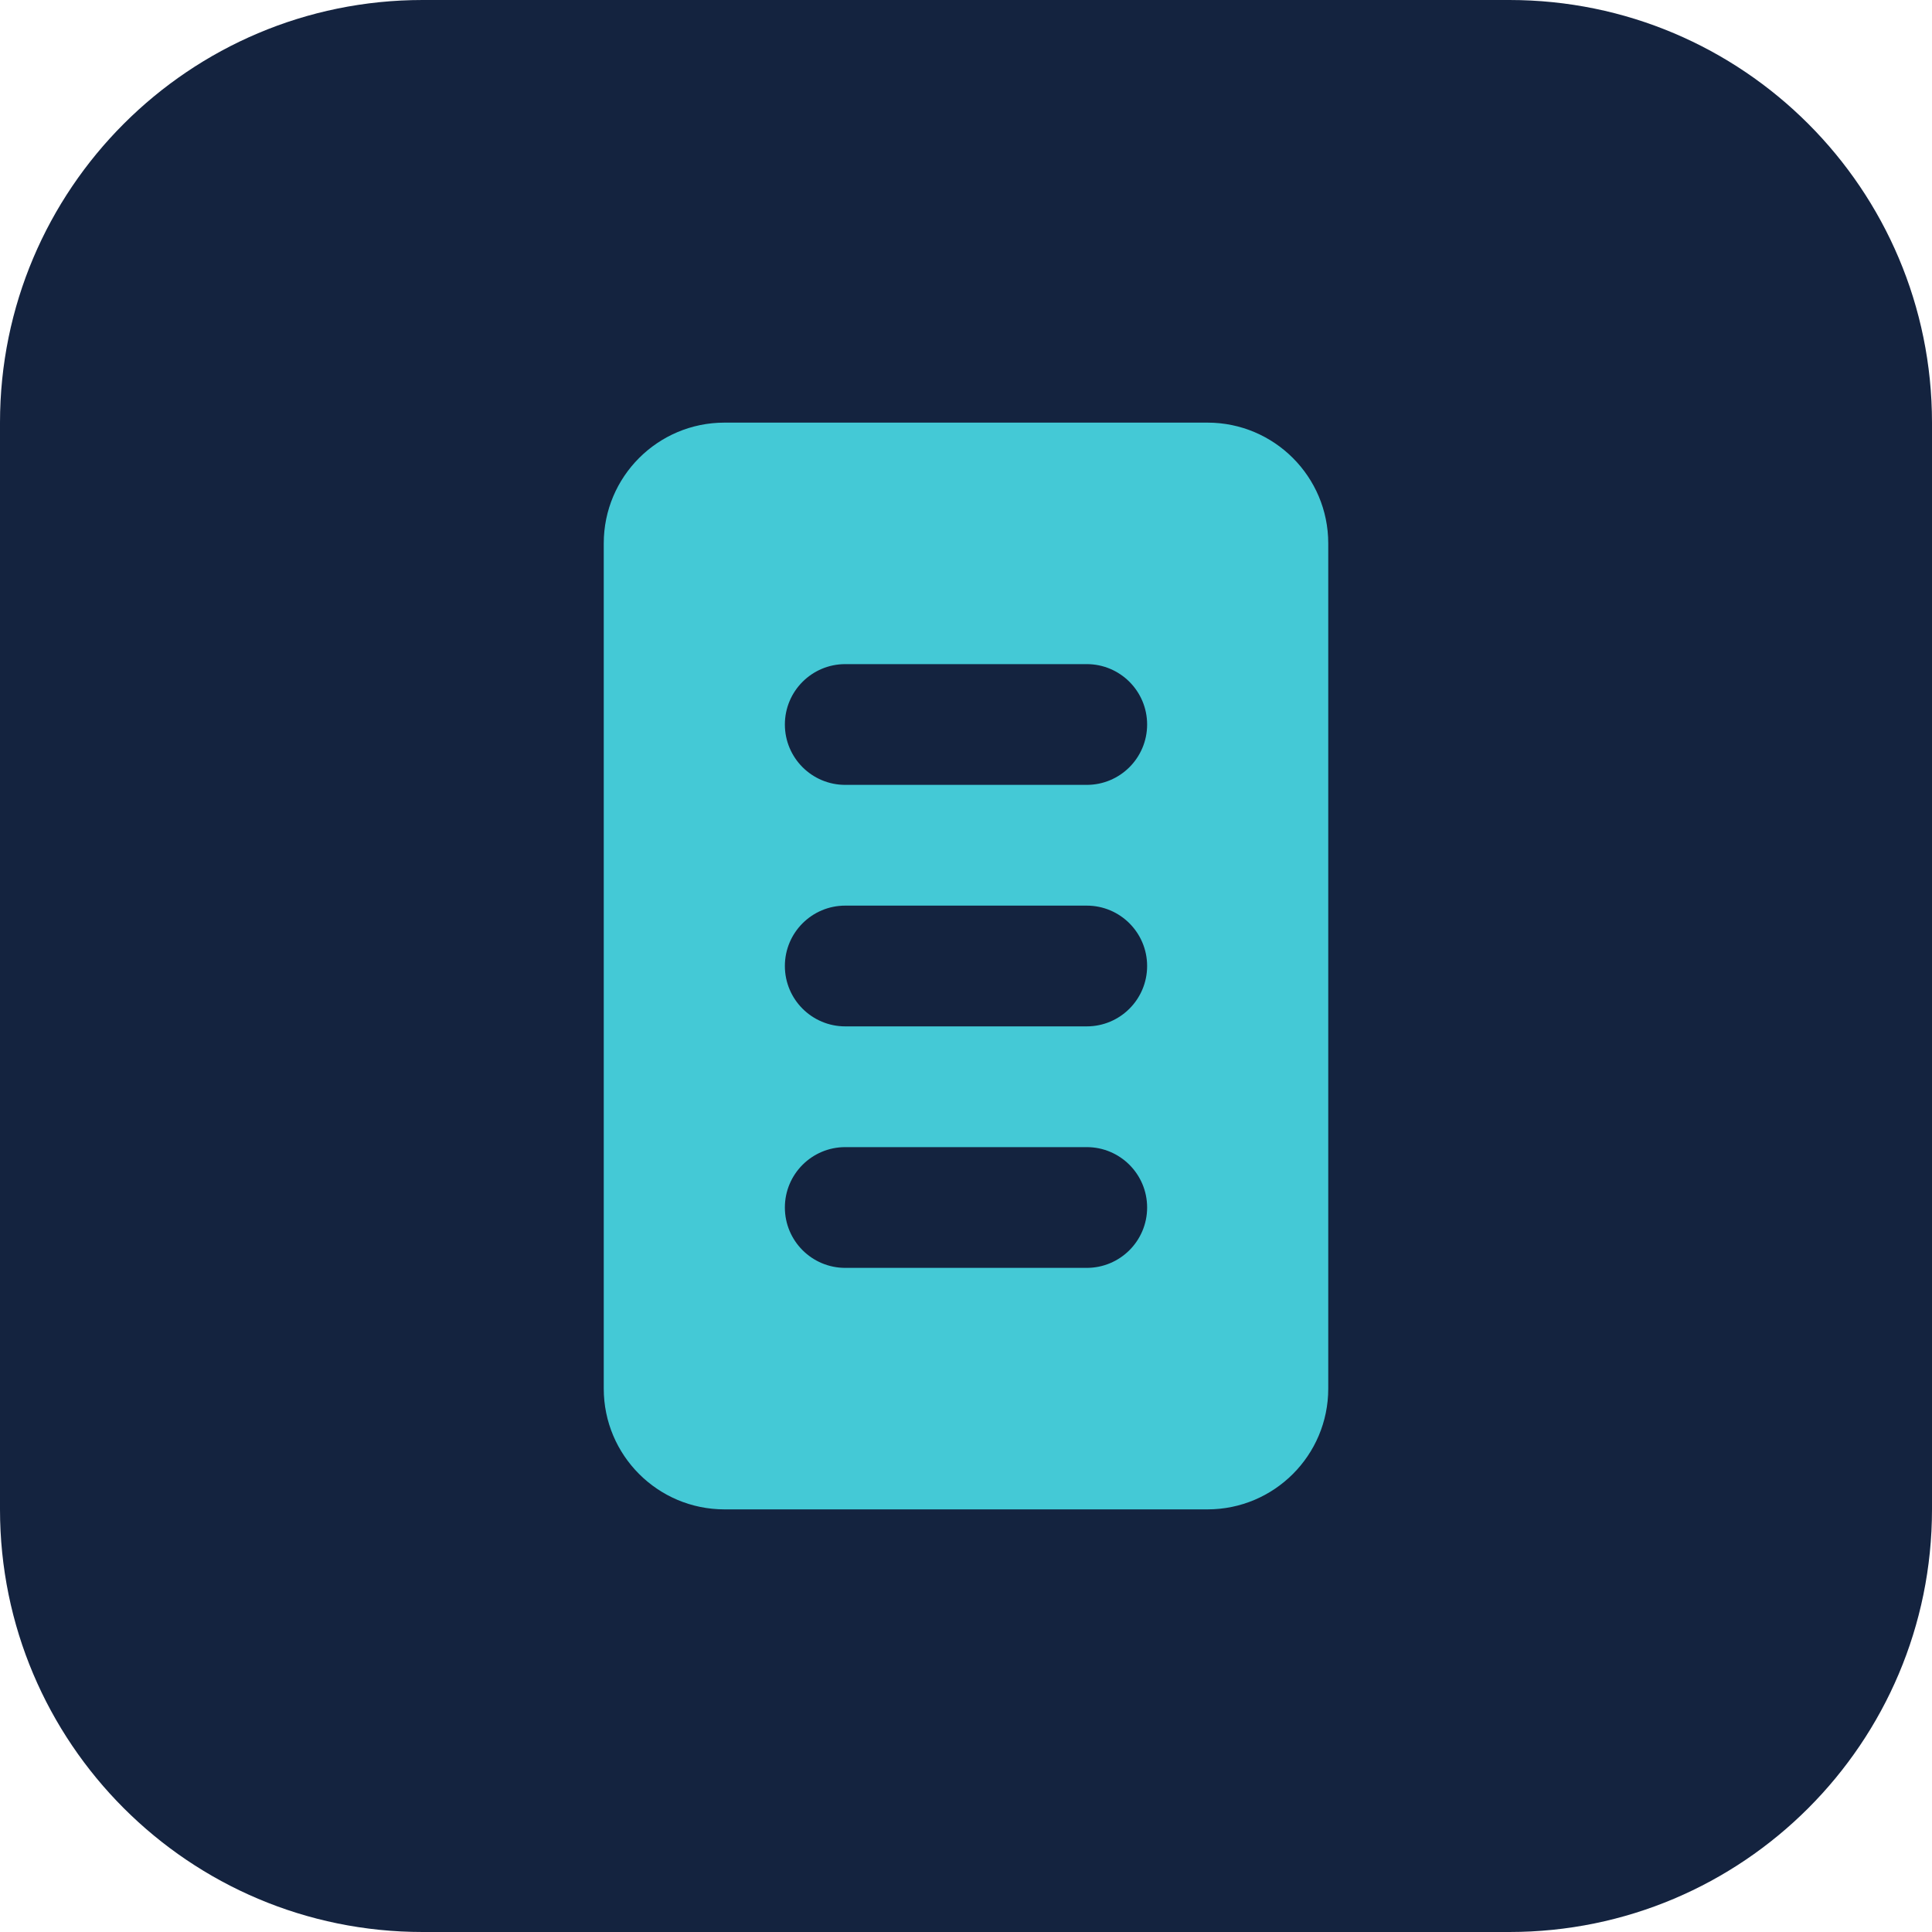
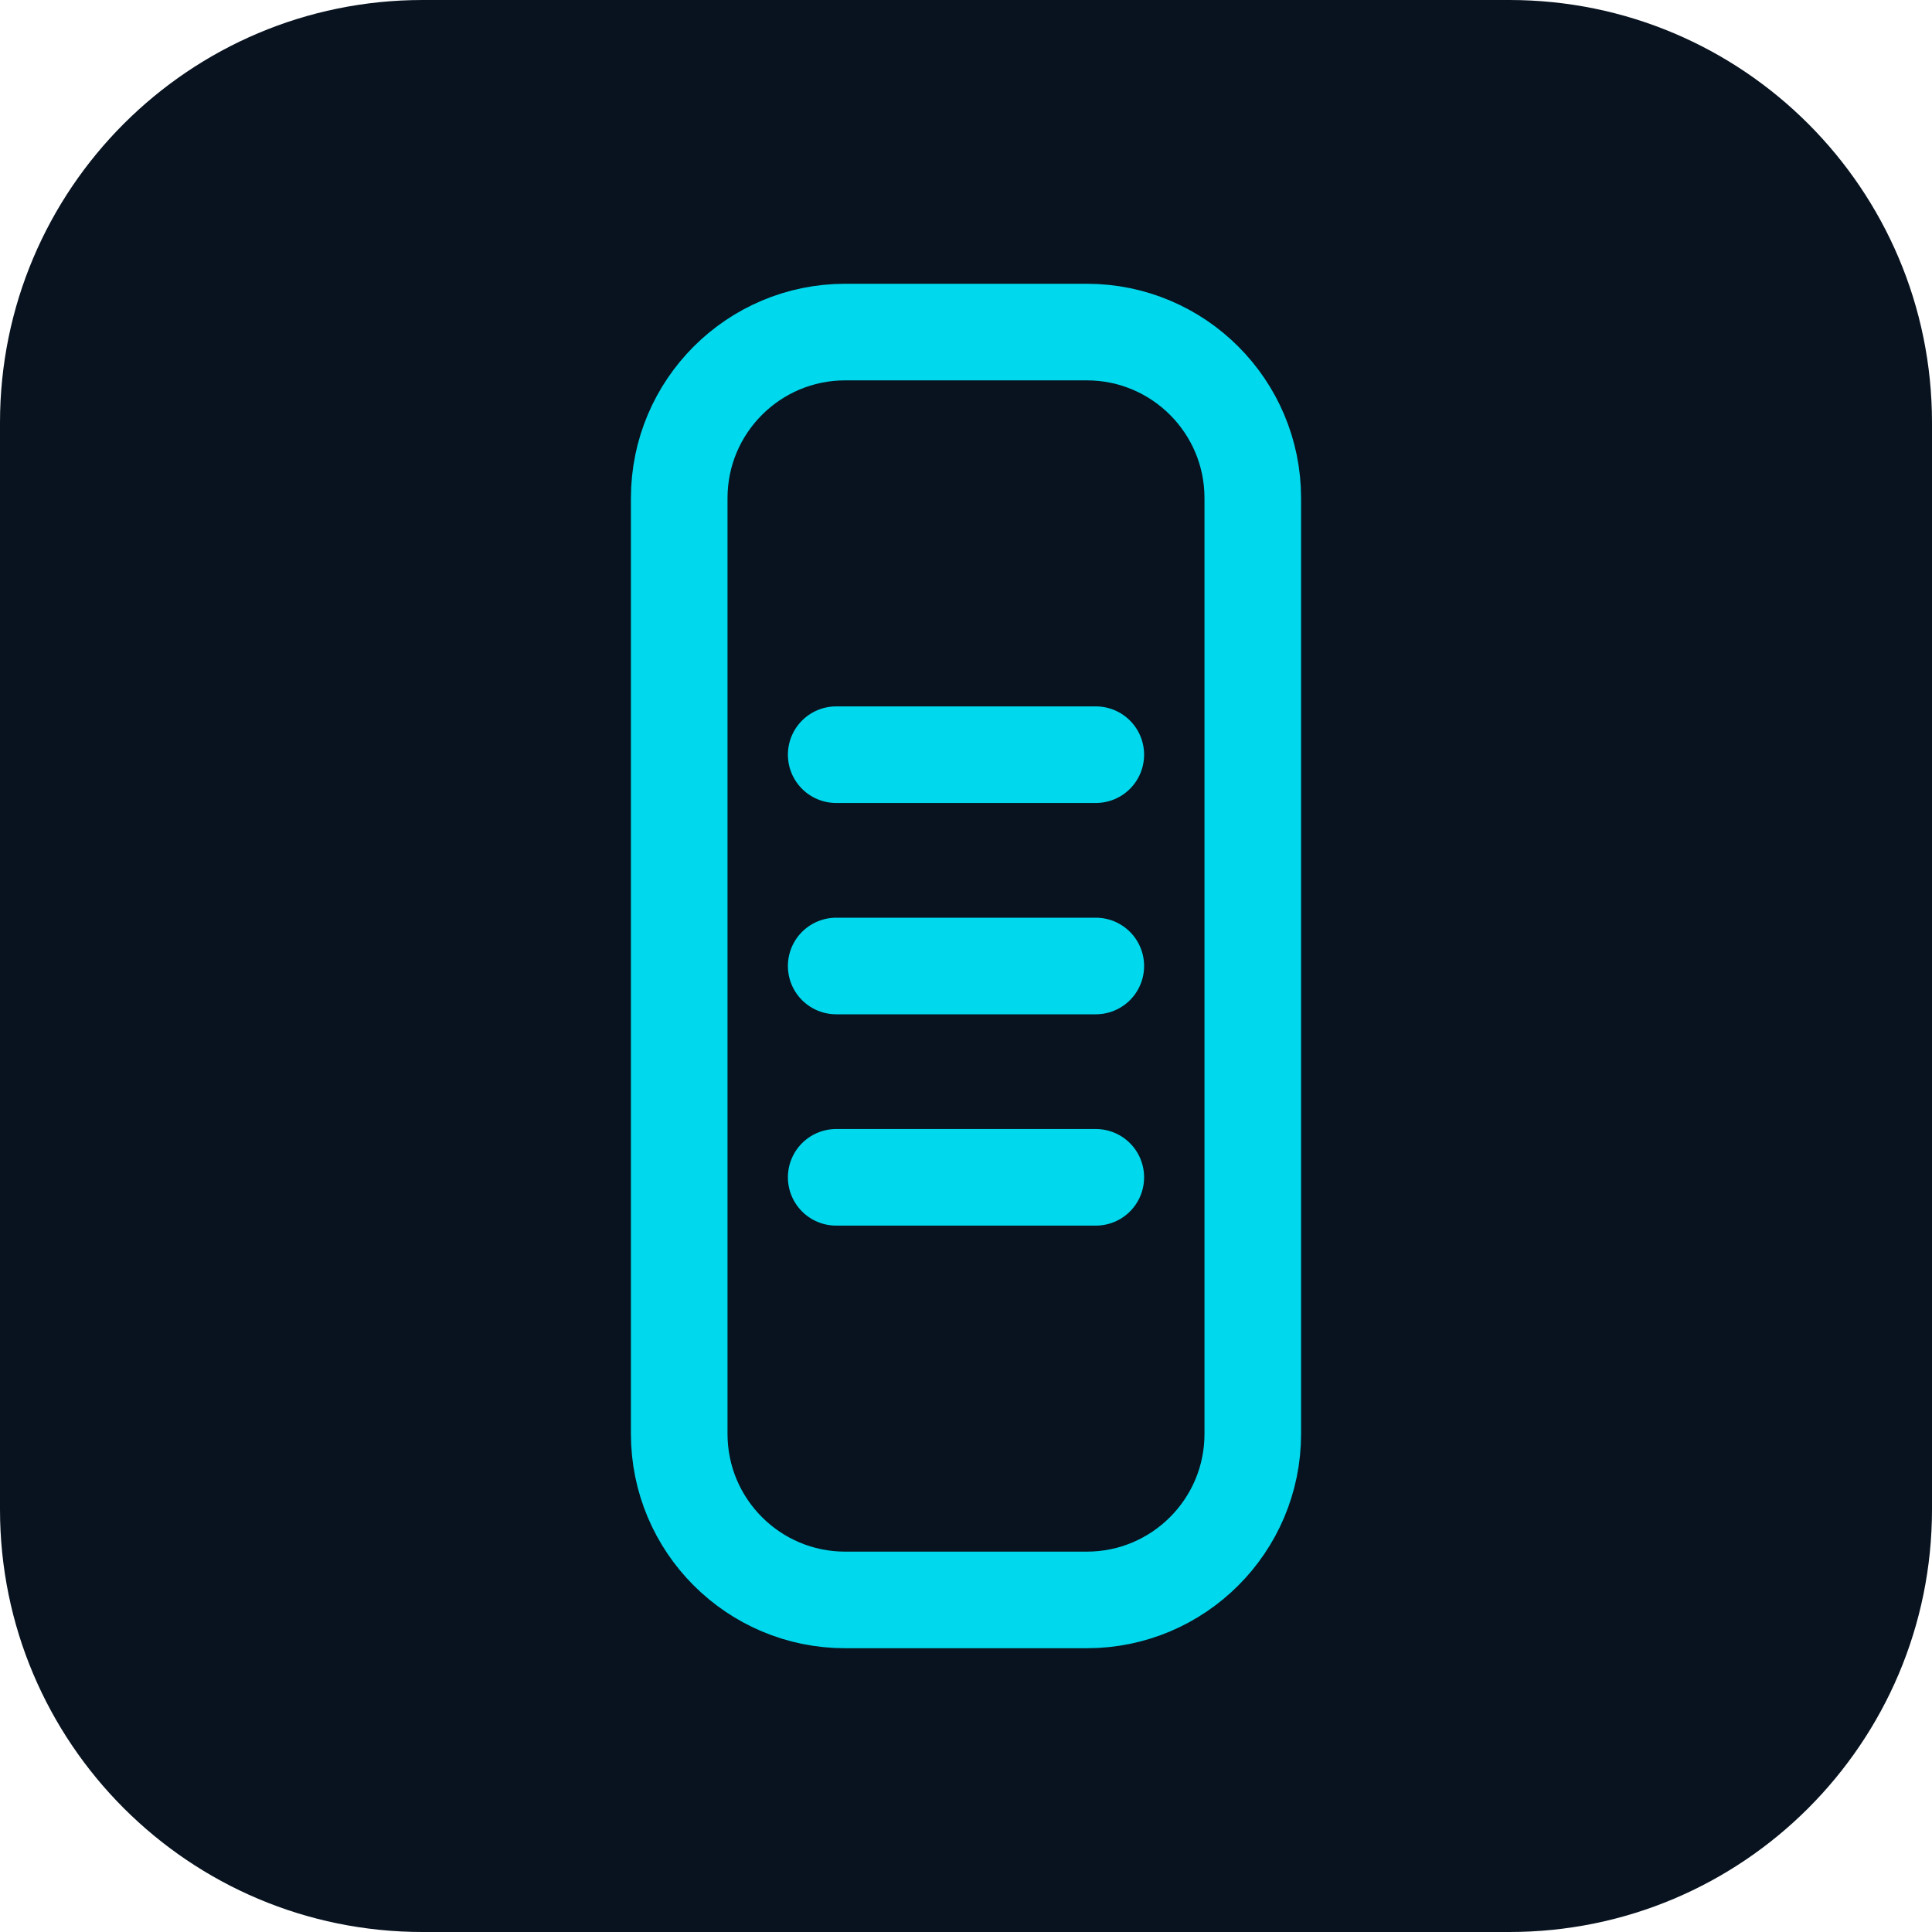
<svg xmlns="http://www.w3.org/2000/svg" viewBox="0 0 64 64">
-   <rect width="64" height="64" rx="14" fill="#14233f" />
-   <rect x="20" y="14" width="24" height="36" rx="4" fill="#44c9d6" />
-   <rect x="26" y="22" width="12" height="4" rx="2" fill="#14233f" />
-   <rect x="26" y="30" width="12" height="4" rx="2" fill="#14233f" />
-   <rect x="26" y="38" width="12" height="4" rx="2" fill="#14233f" />
+   <rect width="64" height="64" rx="14" fill="#08131F" />
+   <g fill="none" stroke="#00D8ED" stroke-width="3.2" stroke-linecap="round">
+     <rect x="22.5" y="11" width="19" height="42" rx="5.5" />
+     <path d="M27.7 25h8.6M27.7 32h8.6M27.7 39h8.6" />
+   </g>
</svg>
